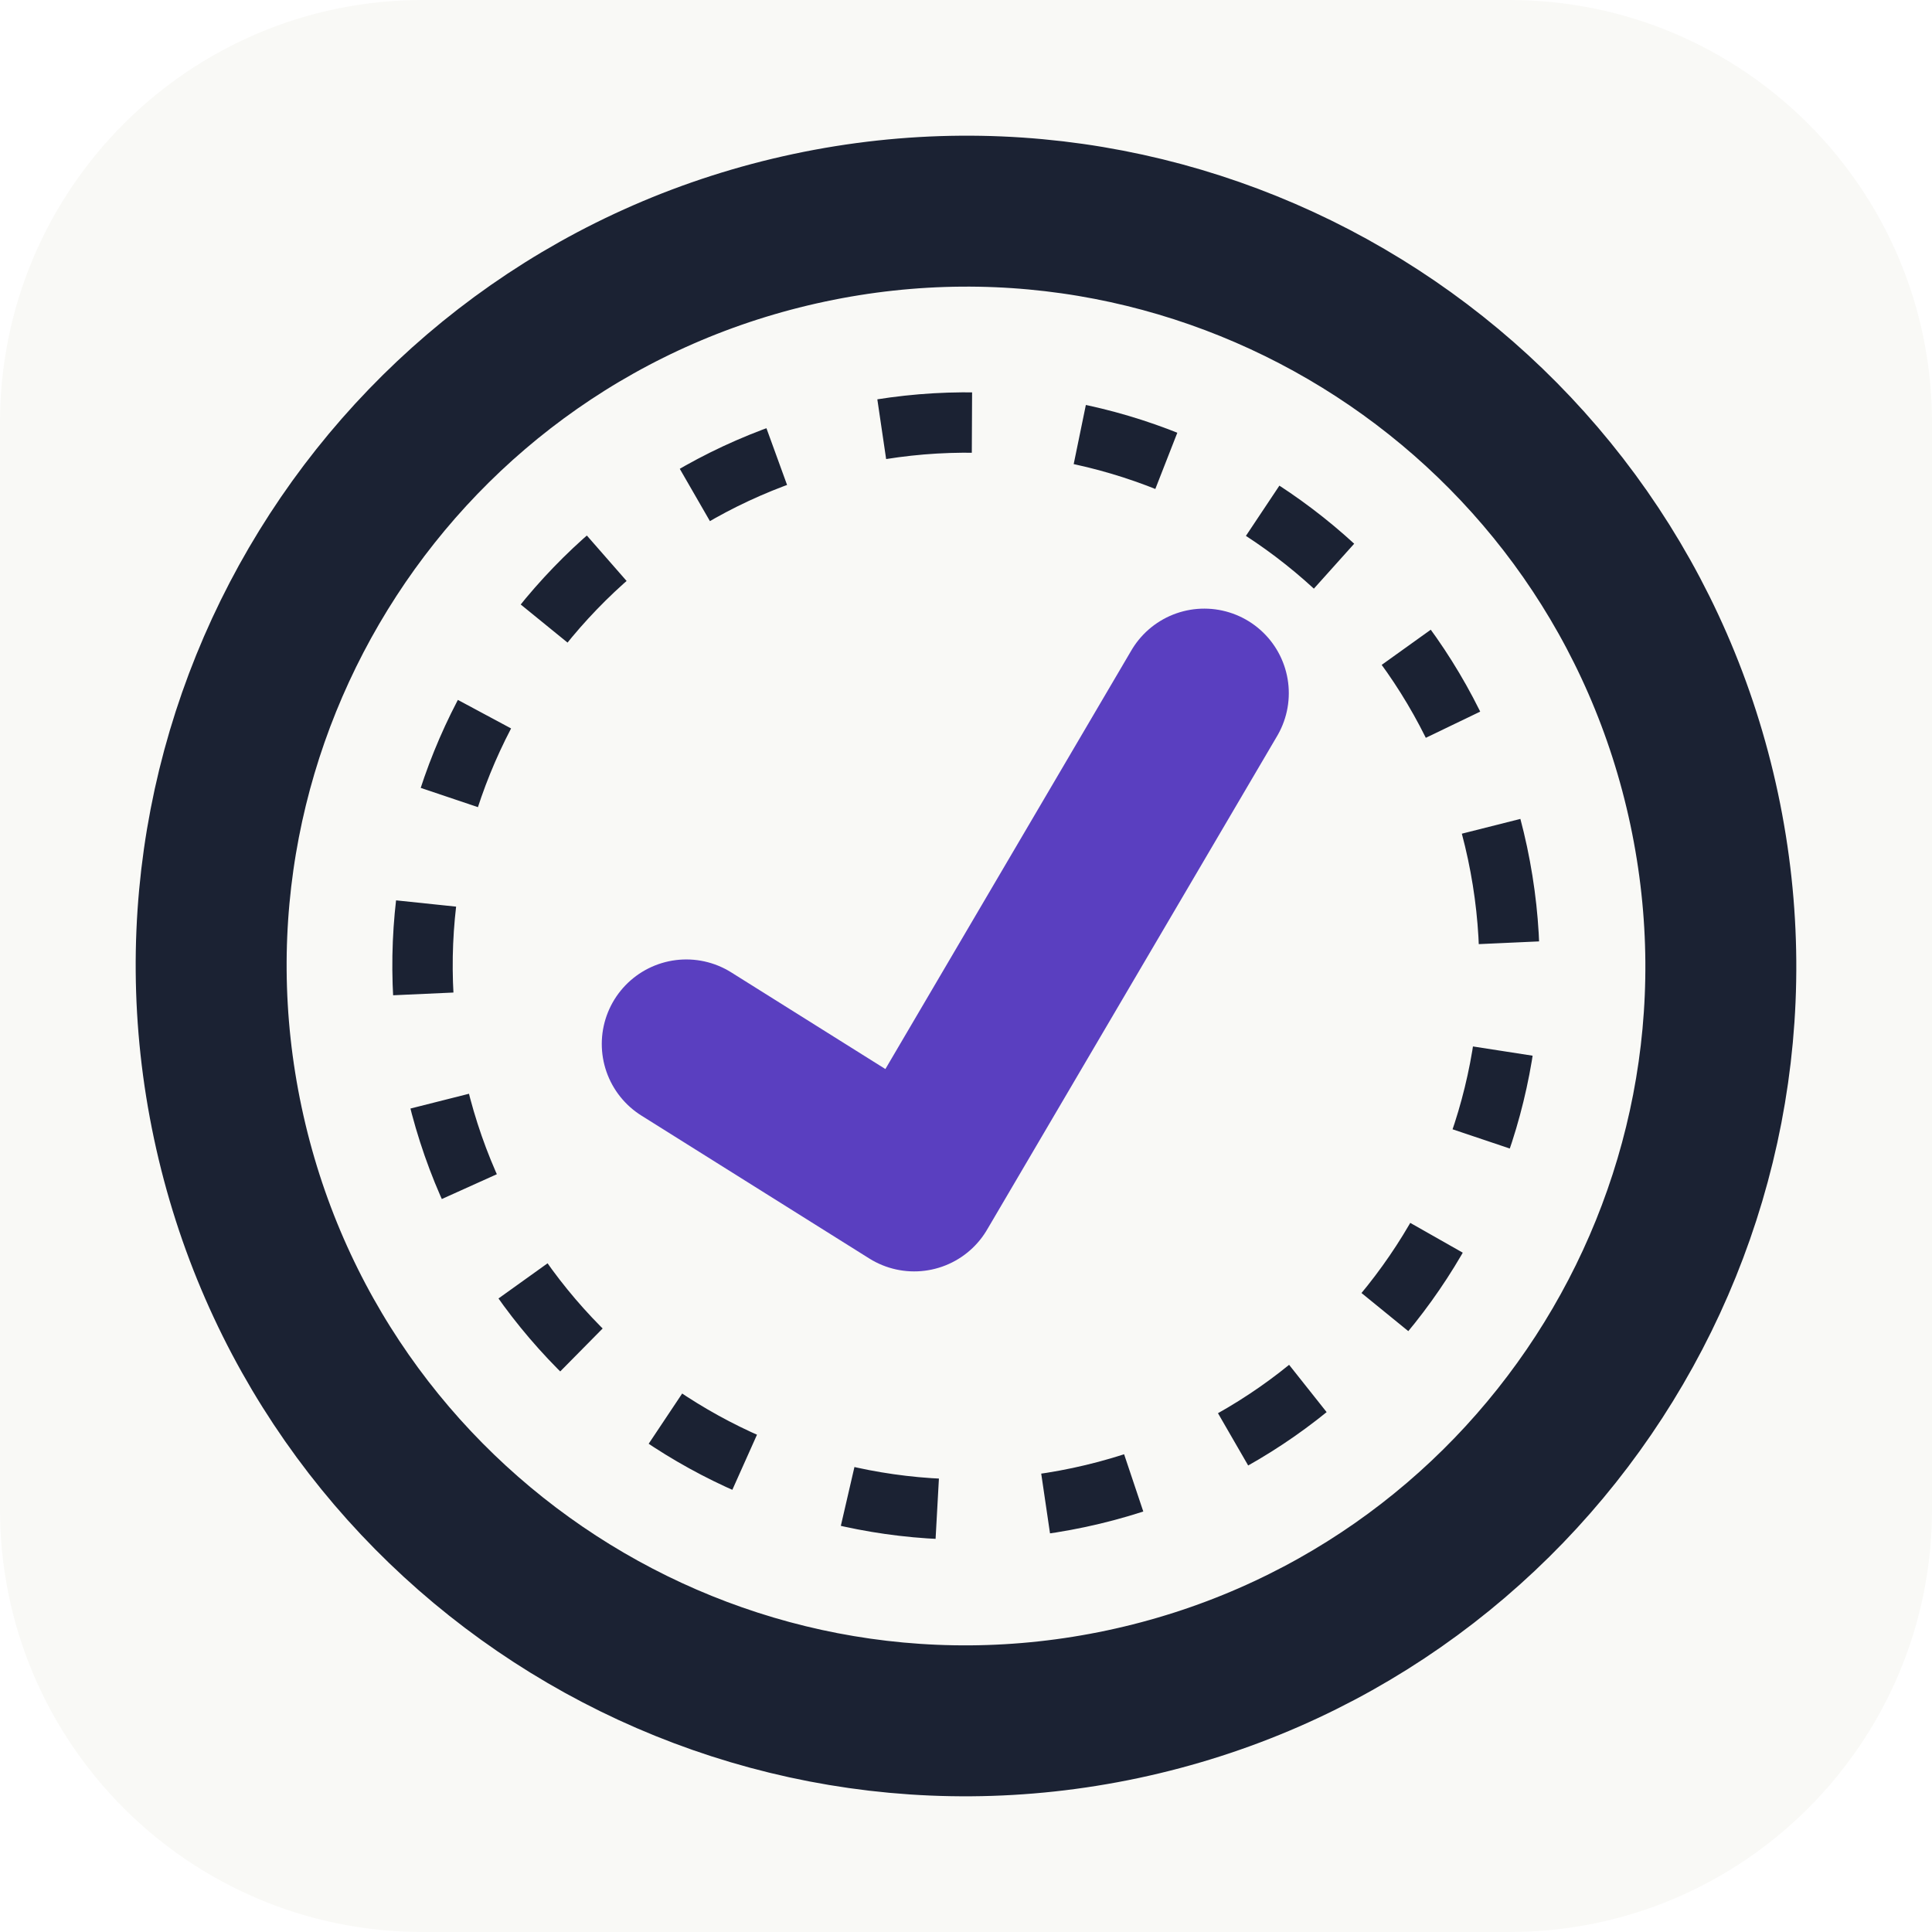
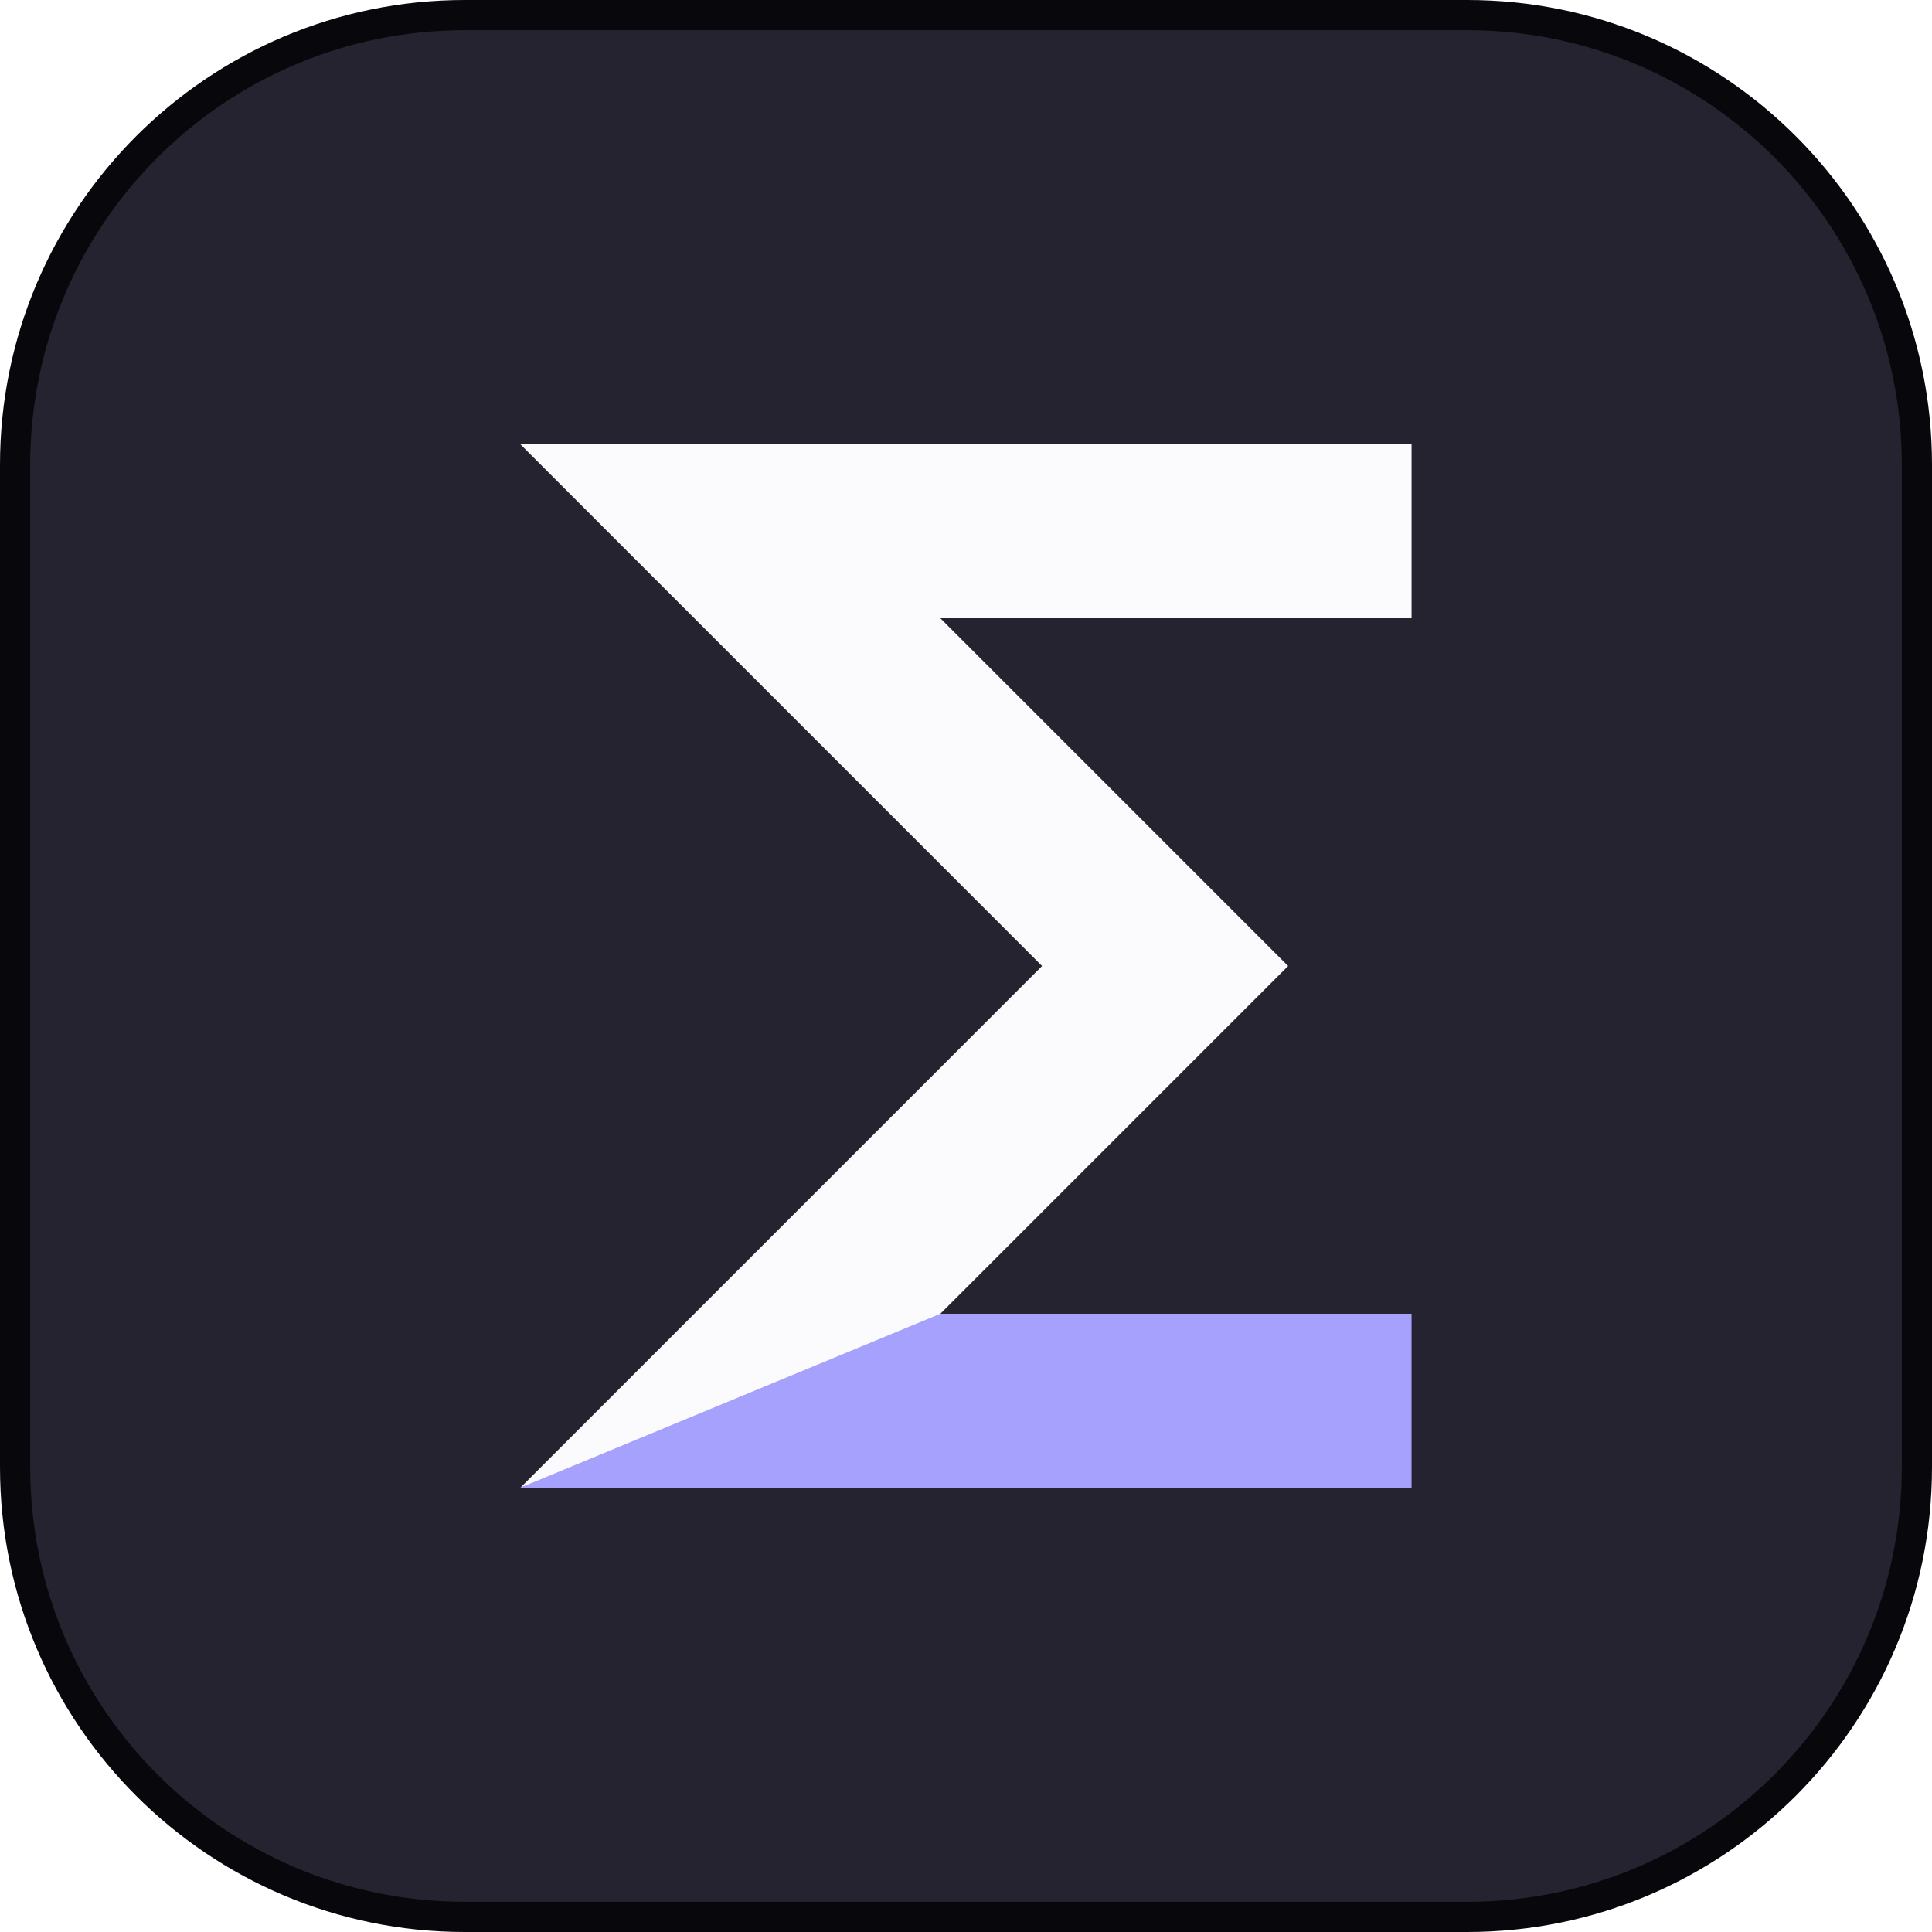
- <svg xmlns="http://www.w3.org/2000/svg" viewBox="0 0 32 32">
-   <rect width="32" height="32" rx="7" fill="#f9f9f6" />
-   <g transform="rotate(-12 16 16)">
-     <circle cx="16" cy="16" r="12.5" fill="none" stroke="#1b2233" stroke-width="2.5" />
-     <circle cx="16" cy="16" r="9" fill="none" stroke="#1b2233" stroke-width="1" stroke-dasharray="1.5 1.8" />
-     <path d="M11.2 16.3l3.2 3.1 6.4-7" fill="none" stroke="#5a3fc0" stroke-width="2.8" stroke-linecap="round" stroke-linejoin="round" />
+ <svg xmlns="http://www.w3.org/2000/svg" viewBox="0 0 64 64">
+   <rect width="64" height="64" rx="15.4" fill="#08070c" />
+   <rect x="1" y="1" width="62" height="62" rx="14.4" fill="#24232f" />
+   <g transform="translate(17.24 14.72) scale(1.44)">
+     <path d="M0 0L20.5 0L20.5 4L9.66 4L17.66 12L9.66 20L9.66 20.4L0 24L12 12Z" fill="#fbfbfd" />
+     <path d="M0 24L9.66 20L20.5 20L20.5 24Z" fill="#a6a1fd" />
  </g>
</svg>
